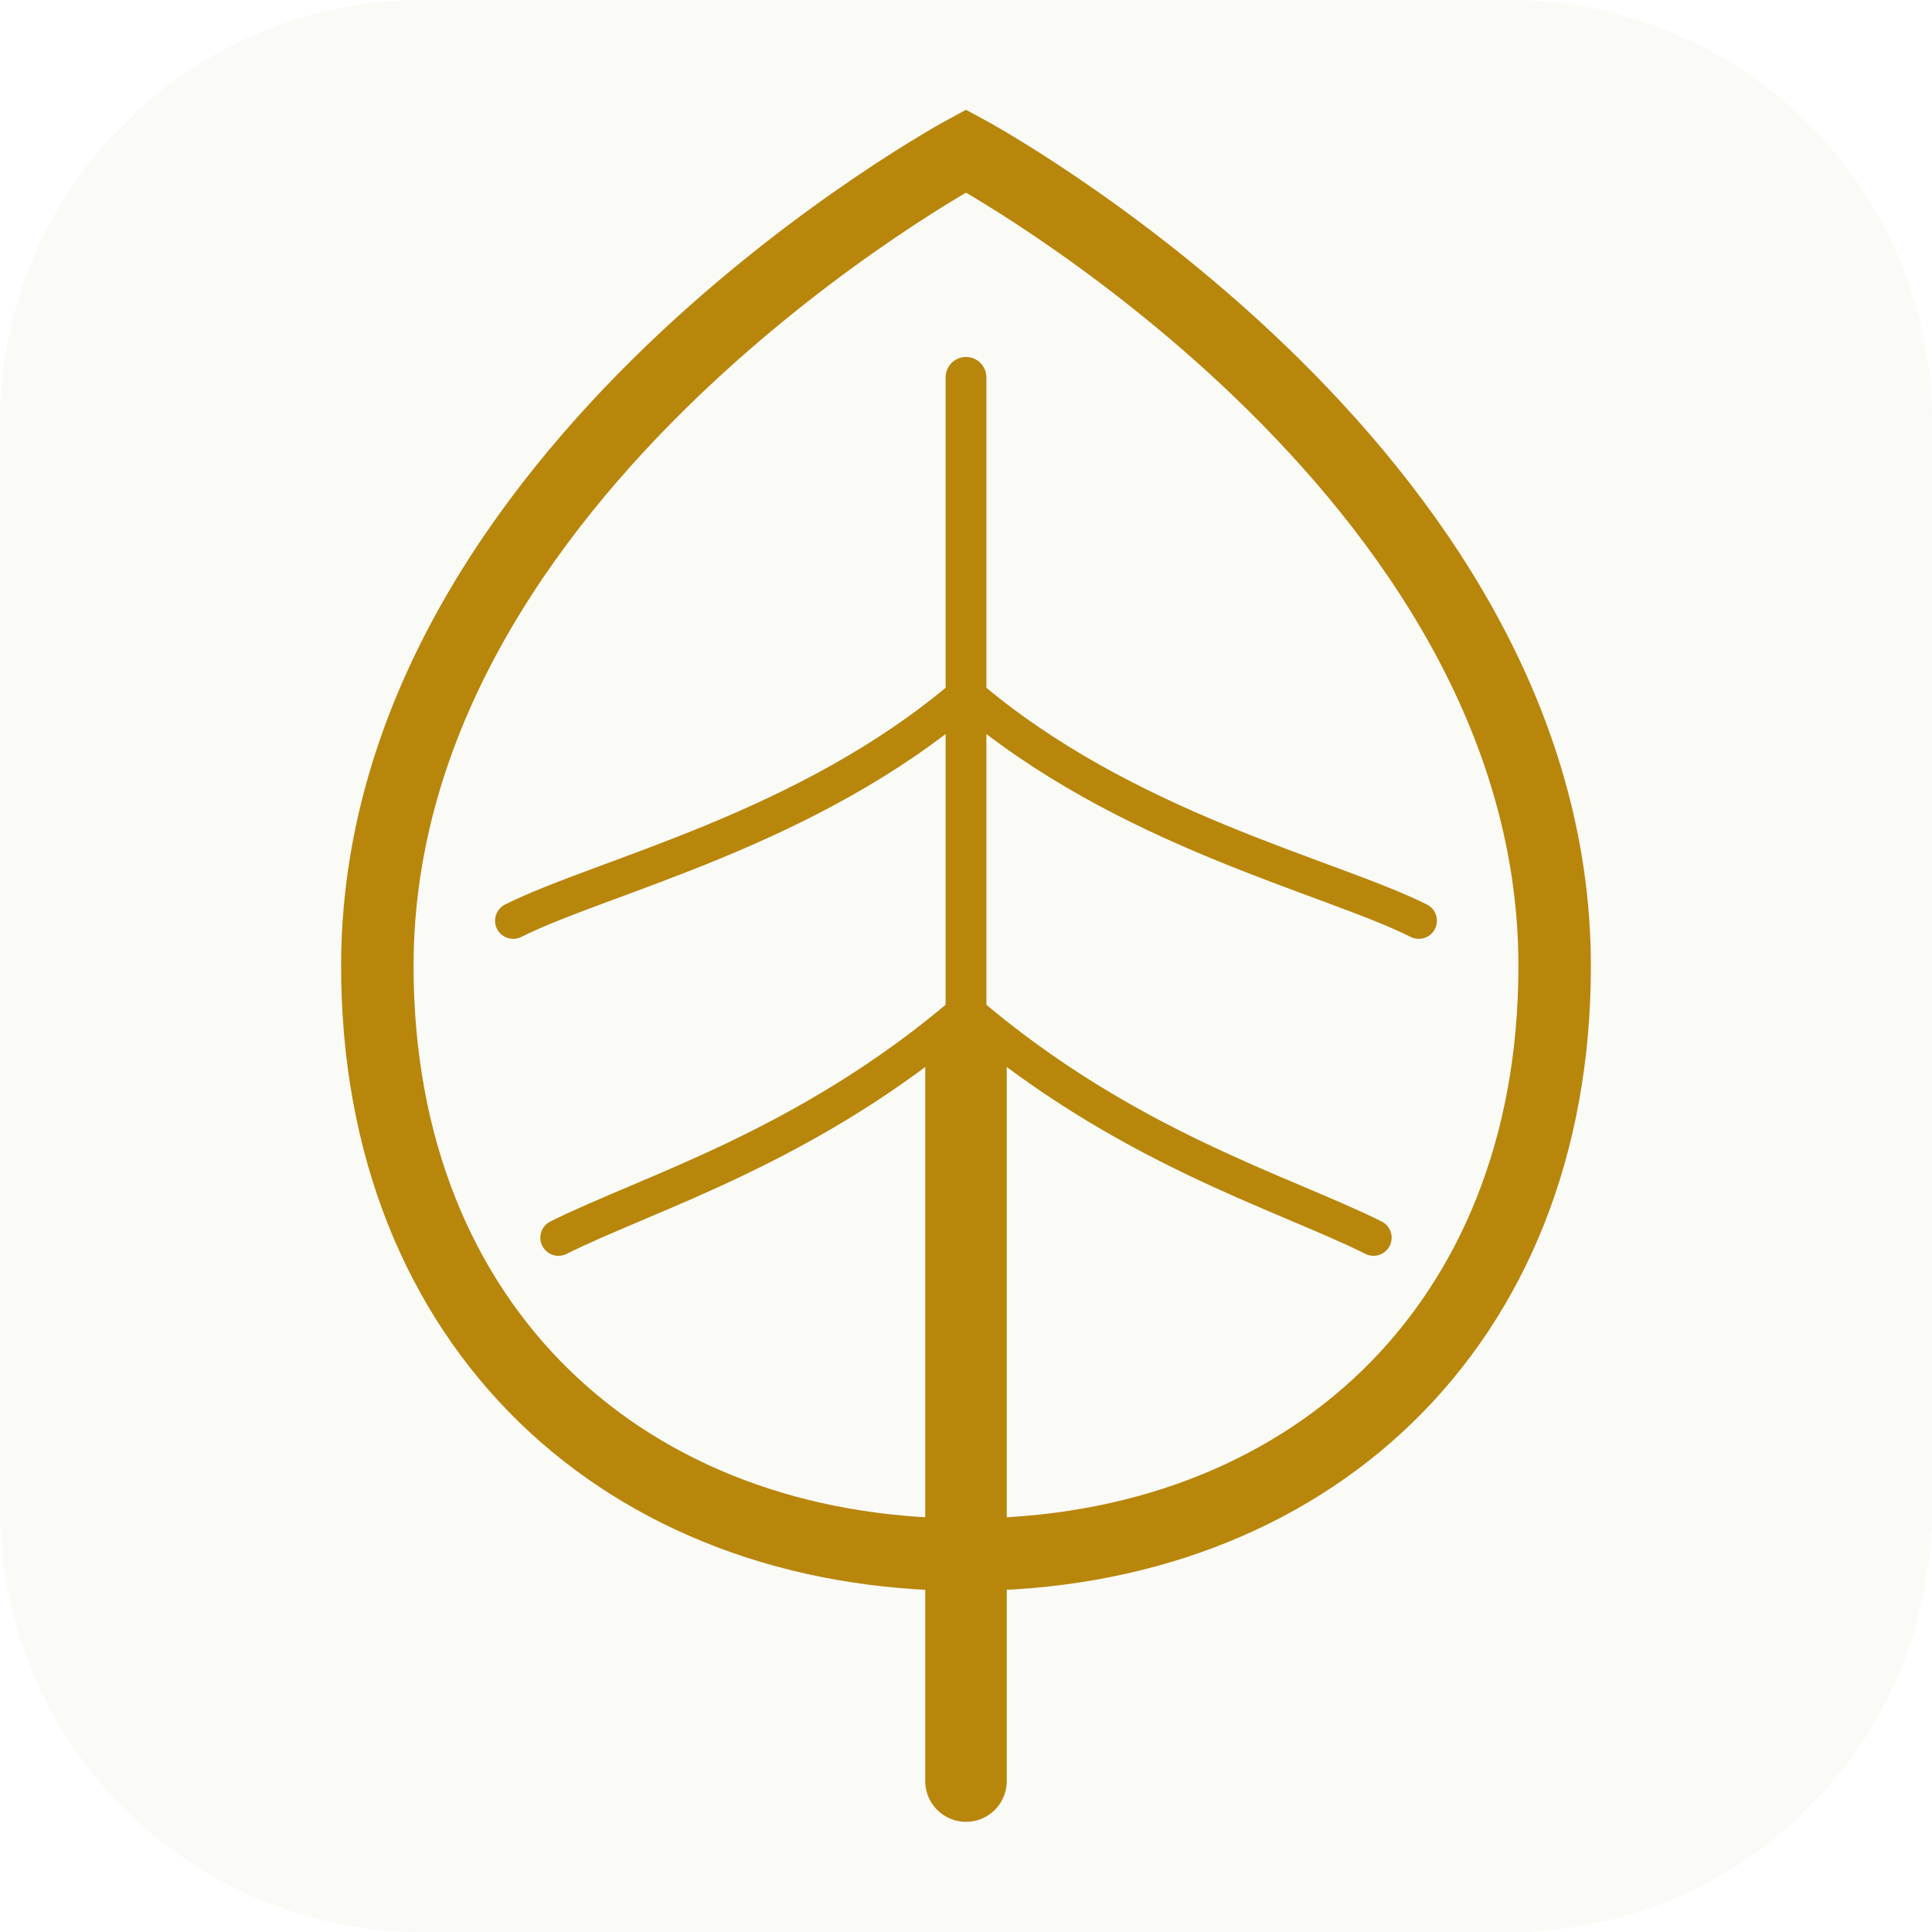
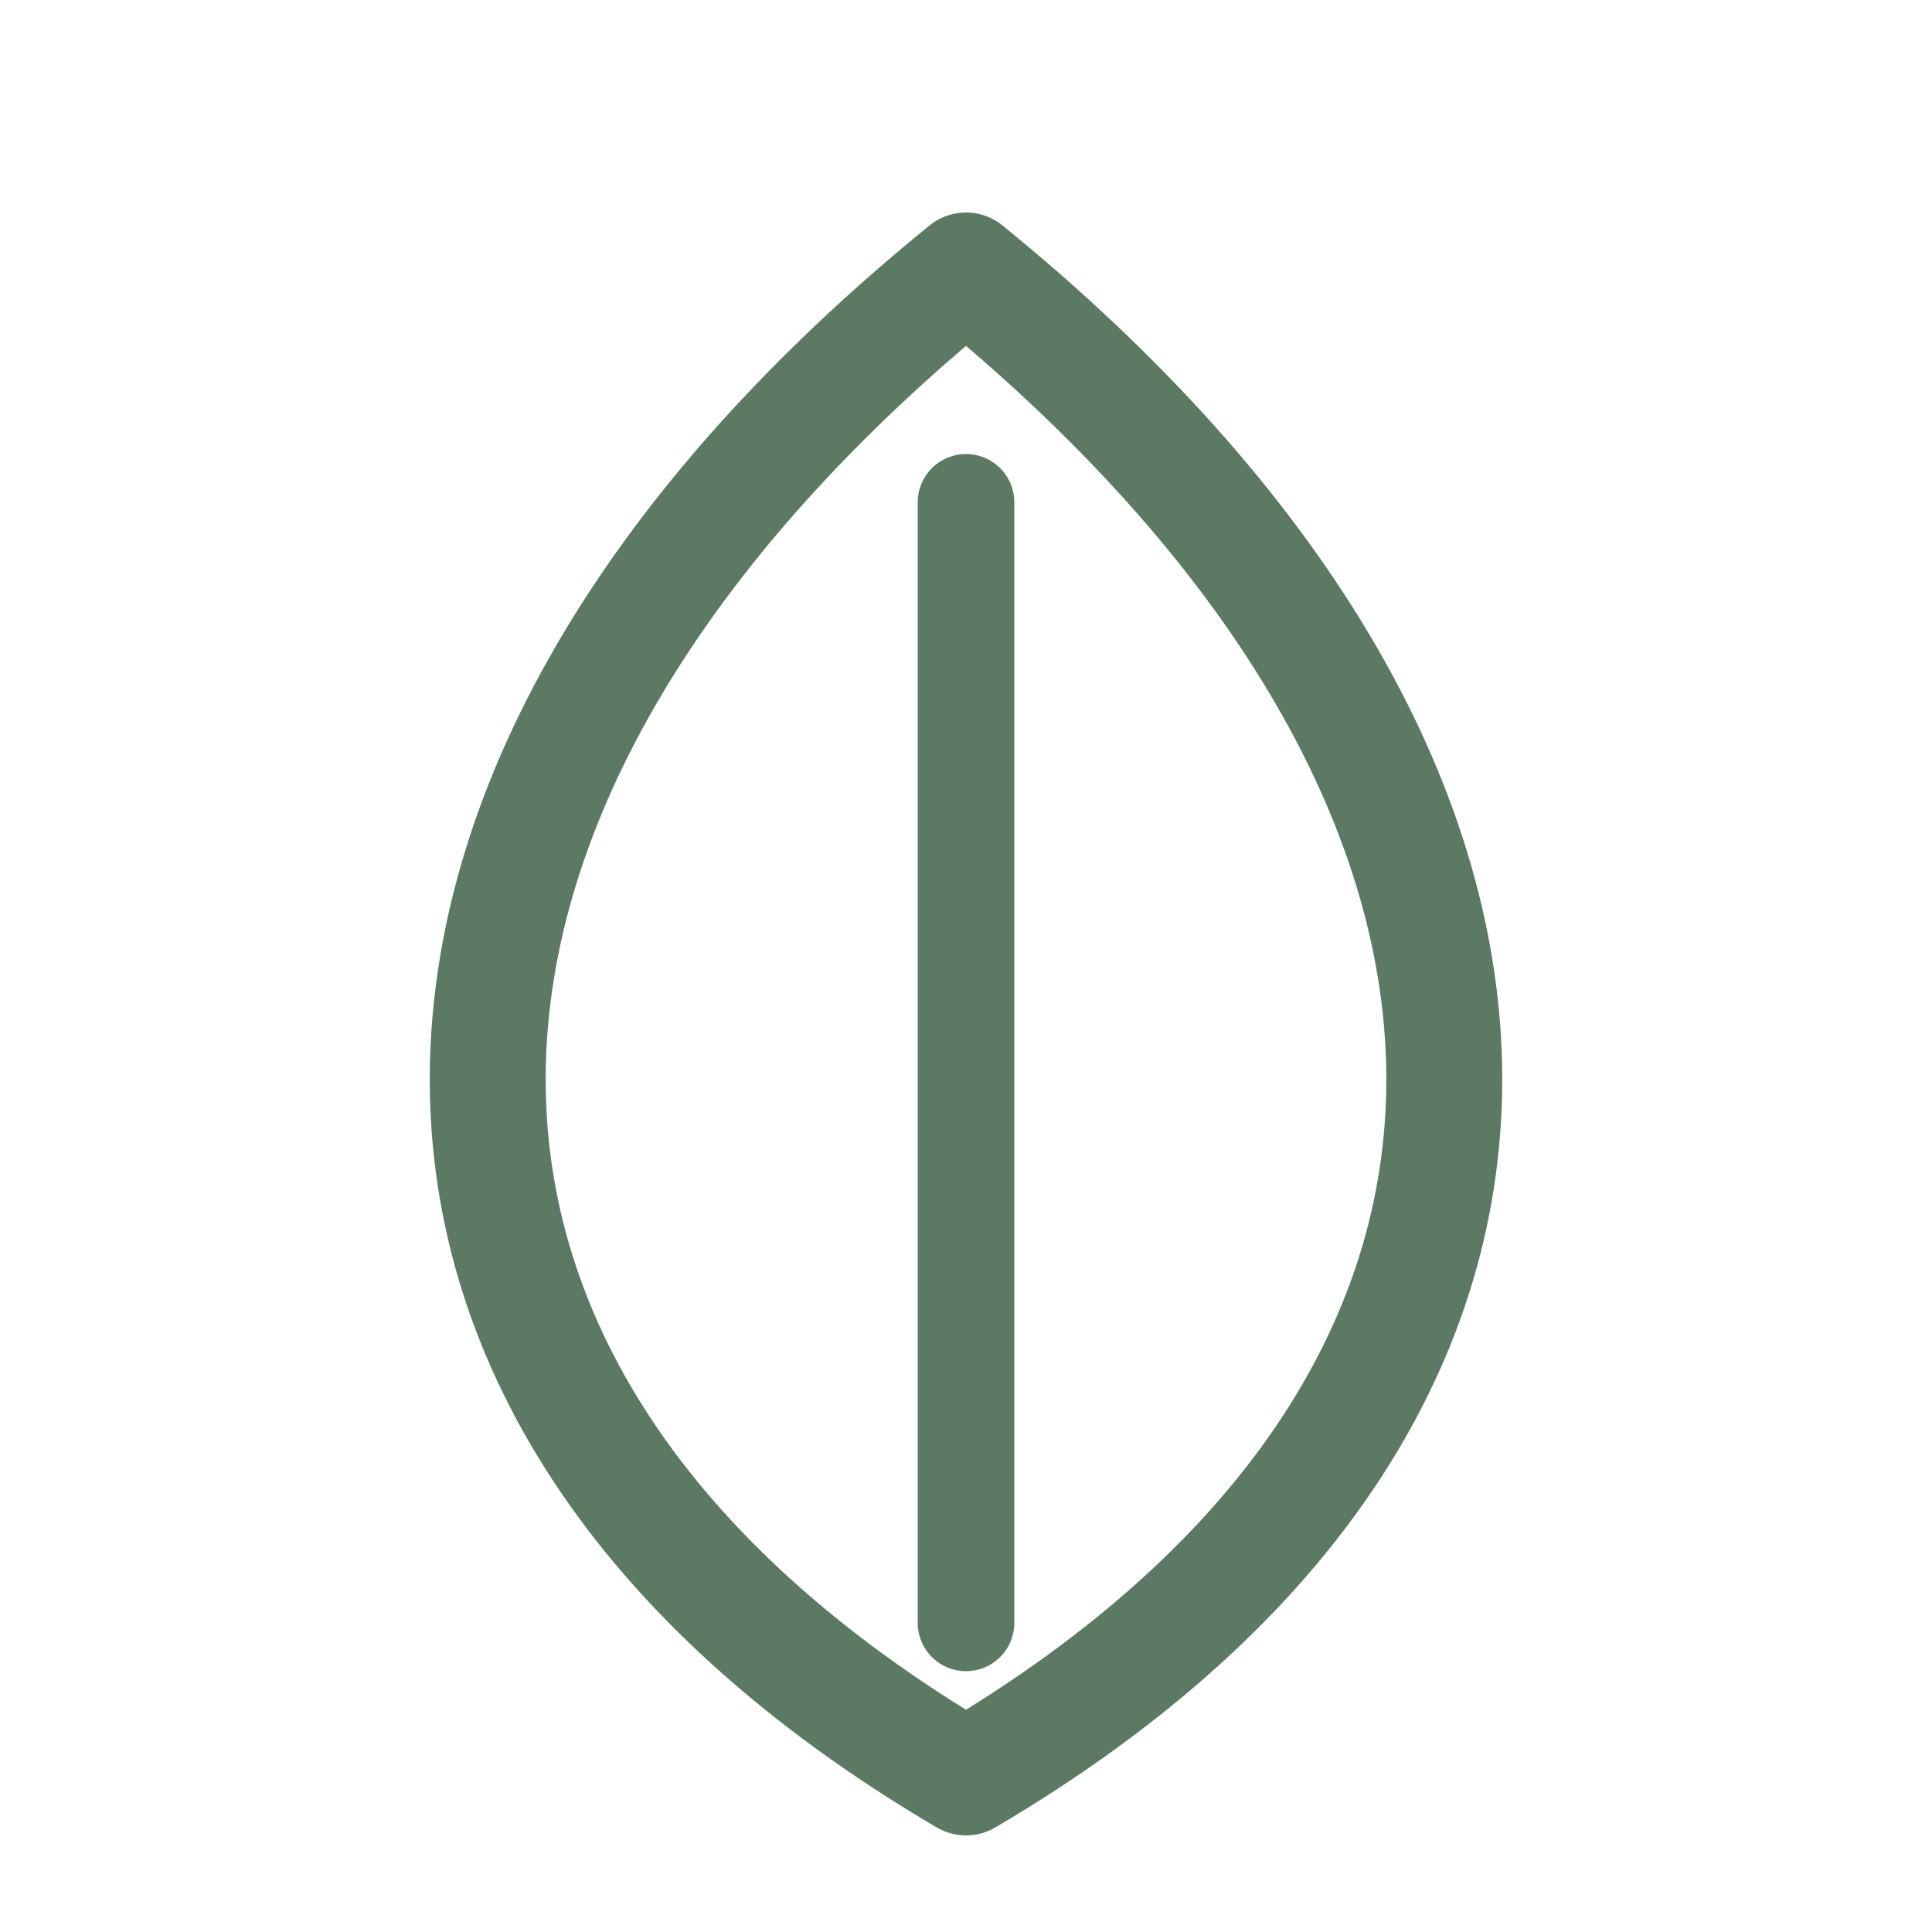
- <svg xmlns="http://www.w3.org/2000/svg" viewBox="0 0 32 32" width="32" height="32">
-   <rect width="32" height="32" rx="7" fill="#FAFAF7" />
-   <g transform="translate(4,1) scale(0.75)">
-     <path d="M16 38L16 22" stroke="#B8860B" stroke-width="1.8" stroke-linecap="round" />
-     <path d="M16 2C16 2,3 9,3 20C3 28,8.5 33,16 33C23.5 33,29 28,29 20C29 9,16 2,16 2Z" stroke="#B8860B" stroke-width="1.6" fill="none" />
-     <path d="M16 7L16 30" stroke="#B8860B" stroke-width="0.9" stroke-linecap="round" />
-     <path d="M16 14C12.5 17,8 18,6 19" stroke="#B8860B" stroke-width="0.8" fill="none" stroke-linecap="round" />
-     <path d="M16 14C19.5 17,24 18,26 19" stroke="#B8860B" stroke-width="0.8" fill="none" stroke-linecap="round" />
-     <path d="M16 21C12.5 24,9 25,7 26" stroke="#B8860B" stroke-width="0.8" fill="none" stroke-linecap="round" />
-     <path d="M16 21C19.5 24,23 25,25 26" stroke="#B8860B" stroke-width="0.8" fill="none" stroke-linecap="round" />
-   </g>
+ <svg xmlns="http://www.w3.org/2000/svg" viewBox="0 0 100 100">
+   <path d="M50 14 C82 40 84 72 50 92 C16 72 18 40 50 14 Z" fill="none" stroke="#5C7A63" stroke-width="6" stroke-linejoin="round" />
+   <path d="M50 26 L50 84" fill="none" stroke="#5C7A63" stroke-width="5" stroke-linecap="round" />
</svg>
